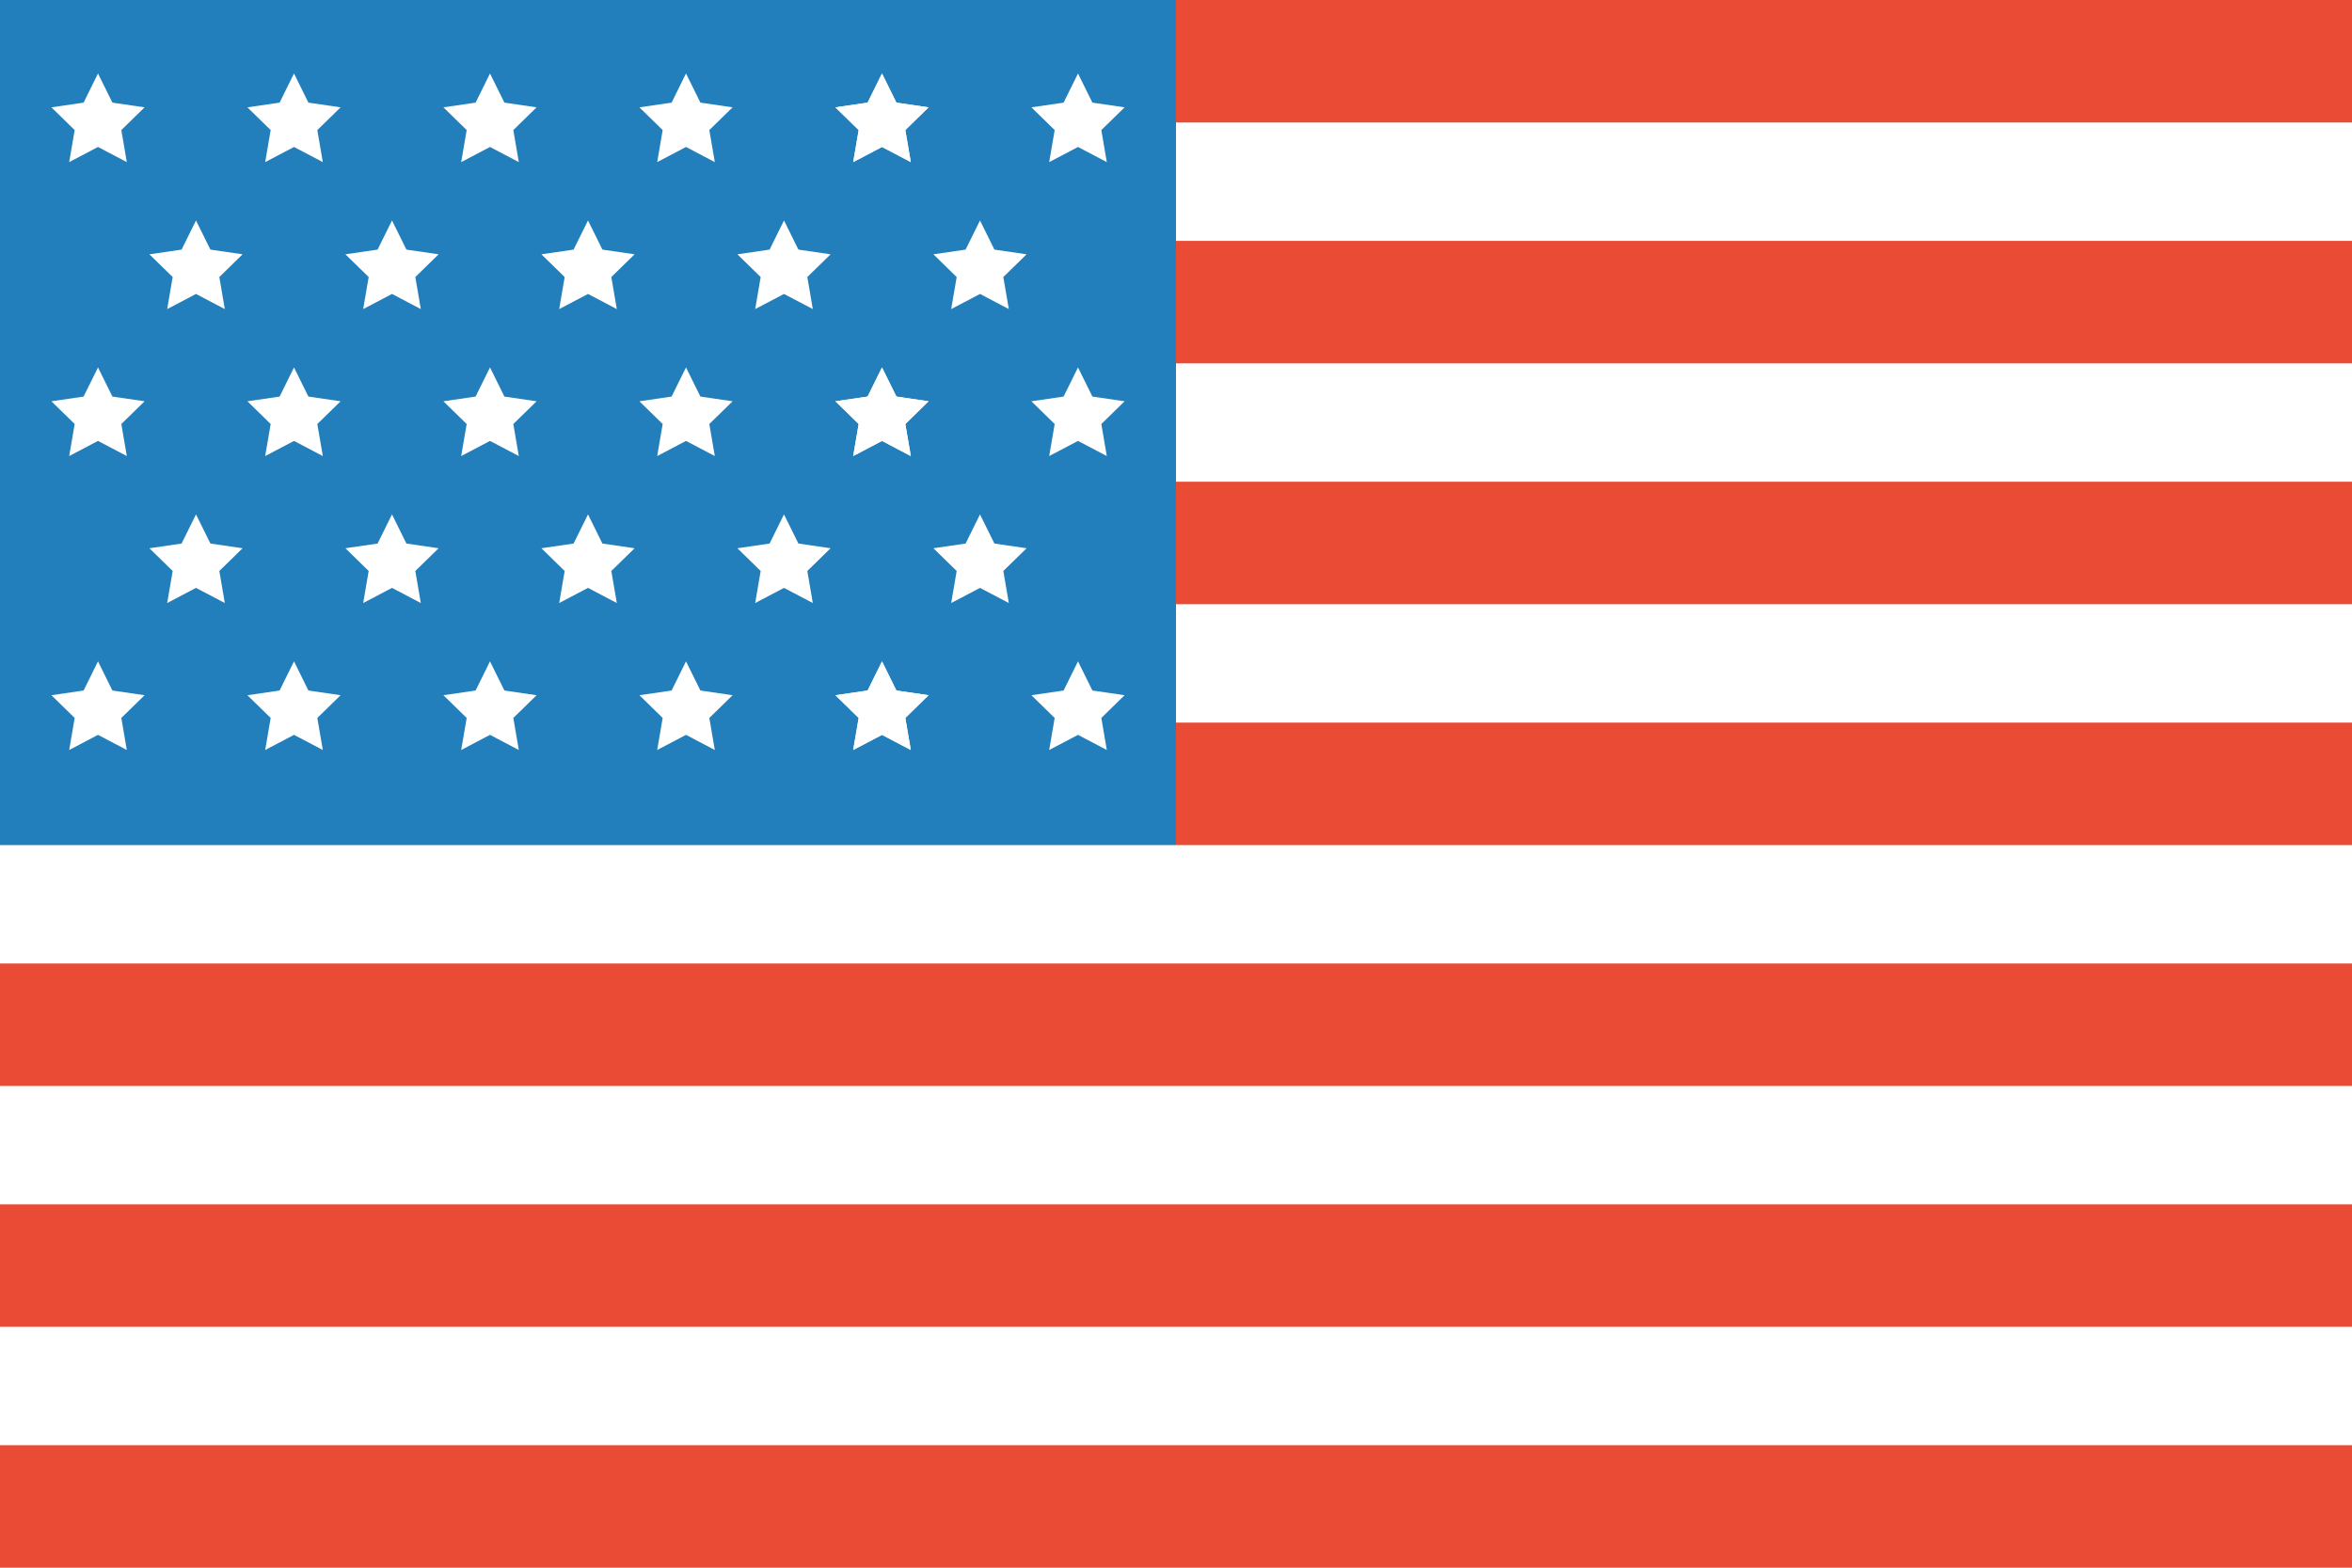
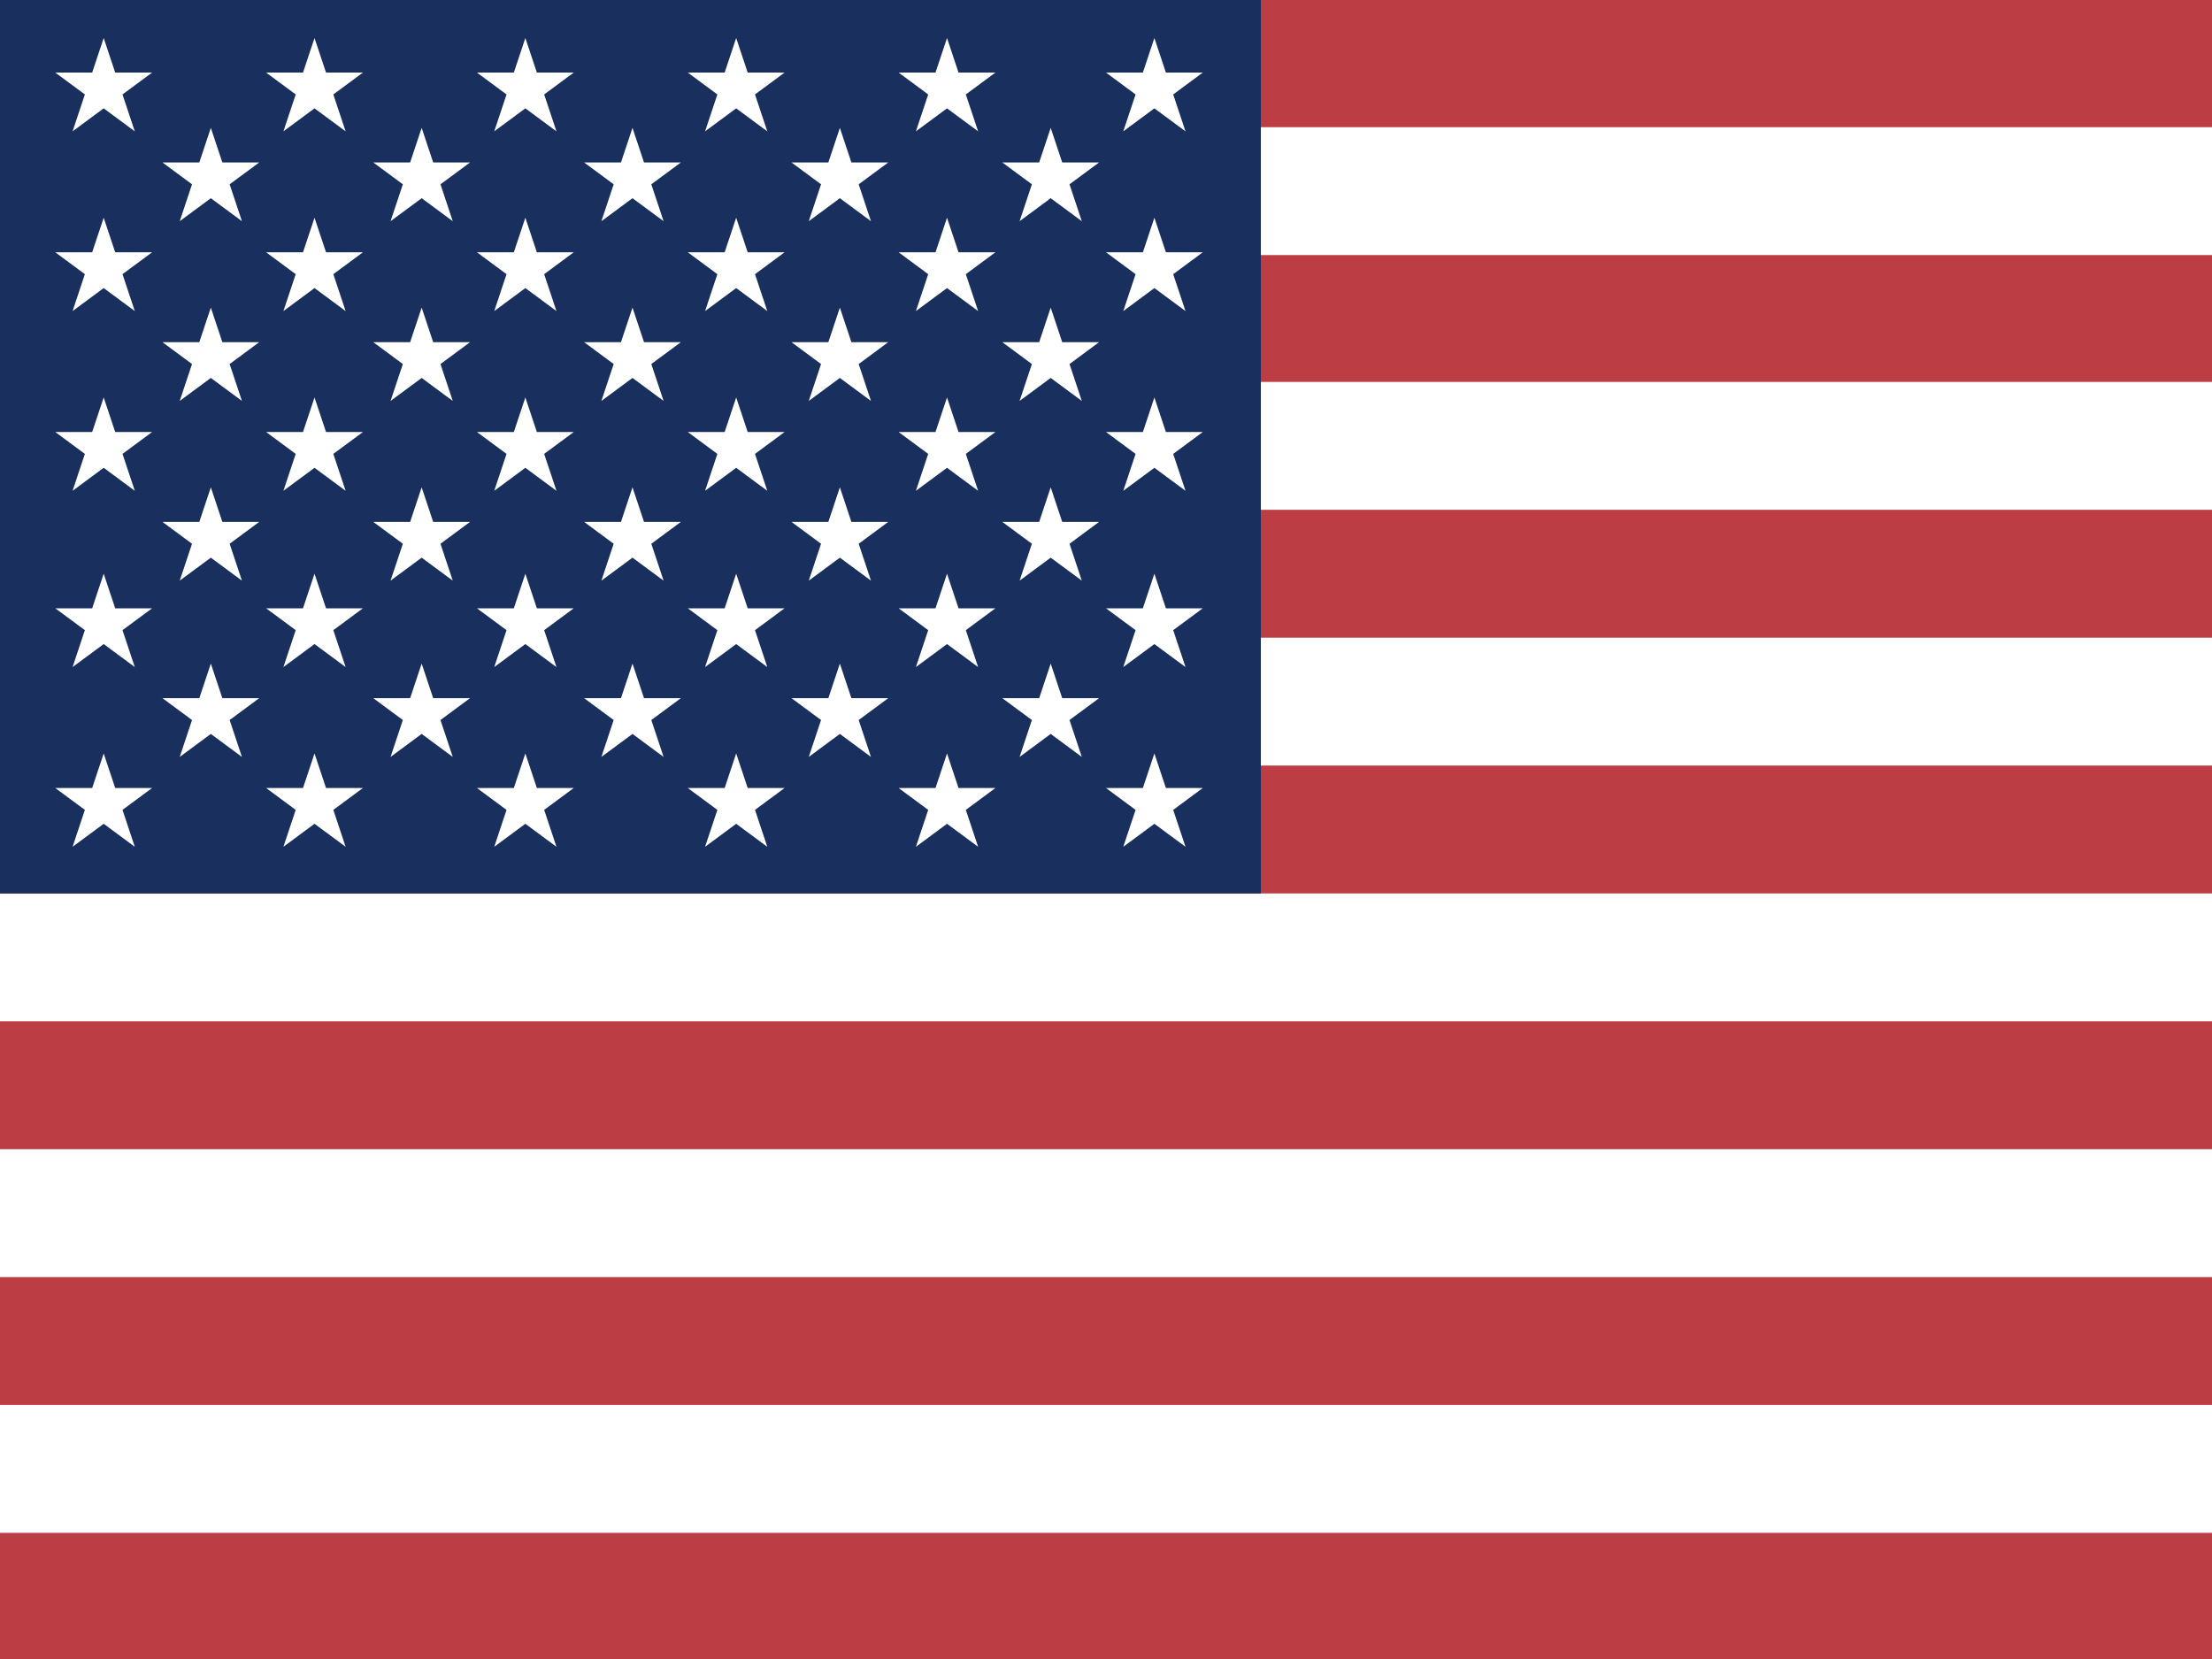
- <svg xmlns="http://www.w3.org/2000/svg" t="1580286583198" class="icon" style="width: 18; height: 12;vertical-align: middle;margin-right: 4px;" viewBox="0 0 1536 1024" version="1.1" p-id="9794" width="16" height="16">
-   <path d="M0 0h1536v1024H0z" fill="#FFFFFF" p-id="9795" />
-   <path d="M768 0h768v80H768zM768 314.656h768v80H768zM0 629.344v80h1536v-80zM768 157.344h768v80H768zM768 472v80h768v-80zM0 786.656h1536v80H0zM0 944h1536V1024H0z" fill="#E94B35" p-id="9796" />
-   <path d="M0 0h768v552H0z" fill="#227FBB" p-id="9797" />
-   <path d="M64 96l-18.816 9.888 3.584-20.928-15.2-14.848 21.024-3.072L64 48l9.408 19.04 21.024 3.072-15.2 14.848 3.584 20.928zM192 96l-18.816 9.888 3.584-20.928-15.2-14.848 21.024-3.072L192 48l9.408 19.04 21.024 3.072-15.2 14.848 3.584 20.928zM320 96l-18.816 9.888 3.584-20.928-15.2-14.848 21.024-3.072L320 48l9.408 19.04 21.024 3.072-15.2 14.848 3.584 20.928zM448 96l-18.816 9.888 3.584-20.928-15.2-14.848 21.024-3.072L448 48l9.408 19.04 21.024 3.072-15.2 14.848 3.584 20.928zM576 96l-18.816 9.888 3.584-20.928-15.2-14.848 21.024-3.072L576 48l9.408 19.04 21.024 3.072-15.2 14.848 3.584 20.928z" fill="#FFFFFF" p-id="9798" />
-   <path d="M576 96l-18.816 9.888 3.584-20.928-15.2-14.848 21.024-3.072L576 48l9.408 19.04 21.024 3.072-15.2 14.848 3.584 20.928zM640 192l-18.816 9.888 3.584-20.928-15.2-14.848 21.024-3.072L640 144l9.408 19.04 21.024 3.072-15.2 14.848 3.584 20.928zM128 192l-18.816 9.888 3.584-20.928-15.2-14.848 21.024-3.072L128 144l9.408 19.04 21.024 3.072-15.2 14.848 3.584 20.928zM256 192l-18.816 9.888 3.584-20.928-15.2-14.848 21.024-3.072L256 144l9.408 19.04 21.024 3.072-15.2 14.848 3.584 20.928zM384 192l-18.816 9.888 3.584-20.928-15.2-14.848 21.024-3.072L384 144l9.408 19.04 21.024 3.072-15.2 14.848 3.584 20.928zM512 192l-18.816 9.888 3.584-20.928-15.2-14.848 21.024-3.072L512 144l9.408 19.04 21.024 3.072-15.2 14.848 3.584 20.928zM704 96l-18.816 9.888 3.584-20.928-15.2-14.848 21.024-3.072L704 48l9.408 19.04 21.024 3.072-15.2 14.848 3.584 20.928zM64 288l-18.816 9.888 3.584-20.928-15.2-14.848 21.024-3.072L64 240l9.408 19.04 21.024 3.072-15.2 14.848 3.584 20.928zM192 288l-18.816 9.888 3.584-20.928-15.2-14.848 21.024-3.072L192 240l9.408 19.04 21.024 3.072-15.2 14.848 3.584 20.928zM320 288l-18.816 9.888 3.584-20.928-15.2-14.848 21.024-3.072L320 240l9.408 19.04 21.024 3.072-15.2 14.848 3.584 20.928zM448 288l-18.816 9.888 3.584-20.928-15.2-14.848 21.024-3.072L448 240l9.408 19.04 21.024 3.072-15.2 14.848 3.584 20.928zM576 288l-18.816 9.888 3.584-20.928-15.2-14.848 21.024-3.072L576 240l9.408 19.04 21.024 3.072-15.2 14.848 3.584 20.928z" fill="#FFFFFF" p-id="9799" />
-   <path d="M576 288l-18.816 9.888 3.584-20.928-15.2-14.848 21.024-3.072L576 240l9.408 19.04 21.024 3.072-15.2 14.848 3.584 20.928zM640 384l-18.816 9.888 3.584-20.928-15.2-14.848 21.024-3.072L640 336l9.408 19.04 21.024 3.072-15.2 14.848 3.584 20.928zM128 384l-18.816 9.888 3.584-20.928-15.2-14.848 21.024-3.072L128 336l9.408 19.04 21.024 3.072-15.2 14.848 3.584 20.928zM256 384l-18.816 9.888 3.584-20.928-15.2-14.848 21.024-3.072L256 336l9.408 19.04 21.024 3.072-15.2 14.848 3.584 20.928zM384 384l-18.816 9.888 3.584-20.928-15.2-14.848 21.024-3.072L384 336l9.408 19.04 21.024 3.072-15.2 14.848 3.584 20.928zM512 384l-18.816 9.888 3.584-20.928-15.2-14.848 21.024-3.072L512 336l9.408 19.04 21.024 3.072-15.2 14.848 3.584 20.928zM704 288l-18.816 9.888 3.584-20.928-15.2-14.848 21.024-3.072L704 240l9.408 19.04 21.024 3.072-15.2 14.848 3.584 20.928zM64 480l-18.816 9.888 3.584-20.928-15.2-14.848 21.024-3.072L64 432l9.408 19.04 21.024 3.072-15.2 14.848 3.584 20.928zM192 480l-18.816 9.888 3.584-20.928-15.2-14.848 21.024-3.072L192 432l9.408 19.04 21.024 3.072-15.2 14.848 3.584 20.928zM320 480l-18.816 9.888 3.584-20.928-15.2-14.848 21.024-3.072L320 432l9.408 19.04 21.024 3.072-15.2 14.848 3.584 20.928zM448 480l-18.816 9.888 3.584-20.928-15.2-14.848 21.024-3.072L448 432l9.408 19.04 21.024 3.072-15.2 14.848 3.584 20.928zM576 480l-18.816 9.888 3.584-20.928-15.2-14.848 21.024-3.072L576 432l9.408 19.04 21.024 3.072-15.2 14.848 3.584 20.928z" fill="#FFFFFF" p-id="9800" />
-   <path d="M576 480l-18.816 9.888 3.584-20.928-15.2-14.848 21.024-3.072L576 432l9.408 19.04 21.024 3.072-15.2 14.848 3.584 20.928zM704 480l-18.816 9.888 3.584-20.928-15.2-14.848 21.024-3.072L704 432l9.408 19.04 21.024 3.072-15.2 14.848 3.584 20.928z" fill="#FFFFFF" p-id="9801" />
+ <svg xmlns="http://www.w3.org/2000/svg" id="flag-icons-us" viewBox="0 0 640 480">
+   <path fill="#bd3d44" d="M0 0h640v480H0" />
+   <path stroke="#fff" stroke-width="37" d="M0 55.3h640M0 129h640M0 203h640M0 277h640M0 351h640M0 425h640" />
+   <path fill="#192f5d" d="M0 0h364.8v258.5H0" />
+   <marker id="us-a" markerHeight="30" markerWidth="30">
+     <path fill="#fff" d="m14 0 9 27L0 10h28L5 27z" />
+   </marker>
+   <path fill="none" marker-mid="url(#us-a)" d="m0 0 16 11h61 61 61 61 60L47 37h61 61 60 61L16 63h61 61 61 61 60L47 89h61 61 60 61L16 115h61 61 61 61 60L47 141h61 61 60 61L16 166h61 61 61 61 60L47 192h61 61 60 61L16 218h61 61 61 61 60z" />
</svg>
